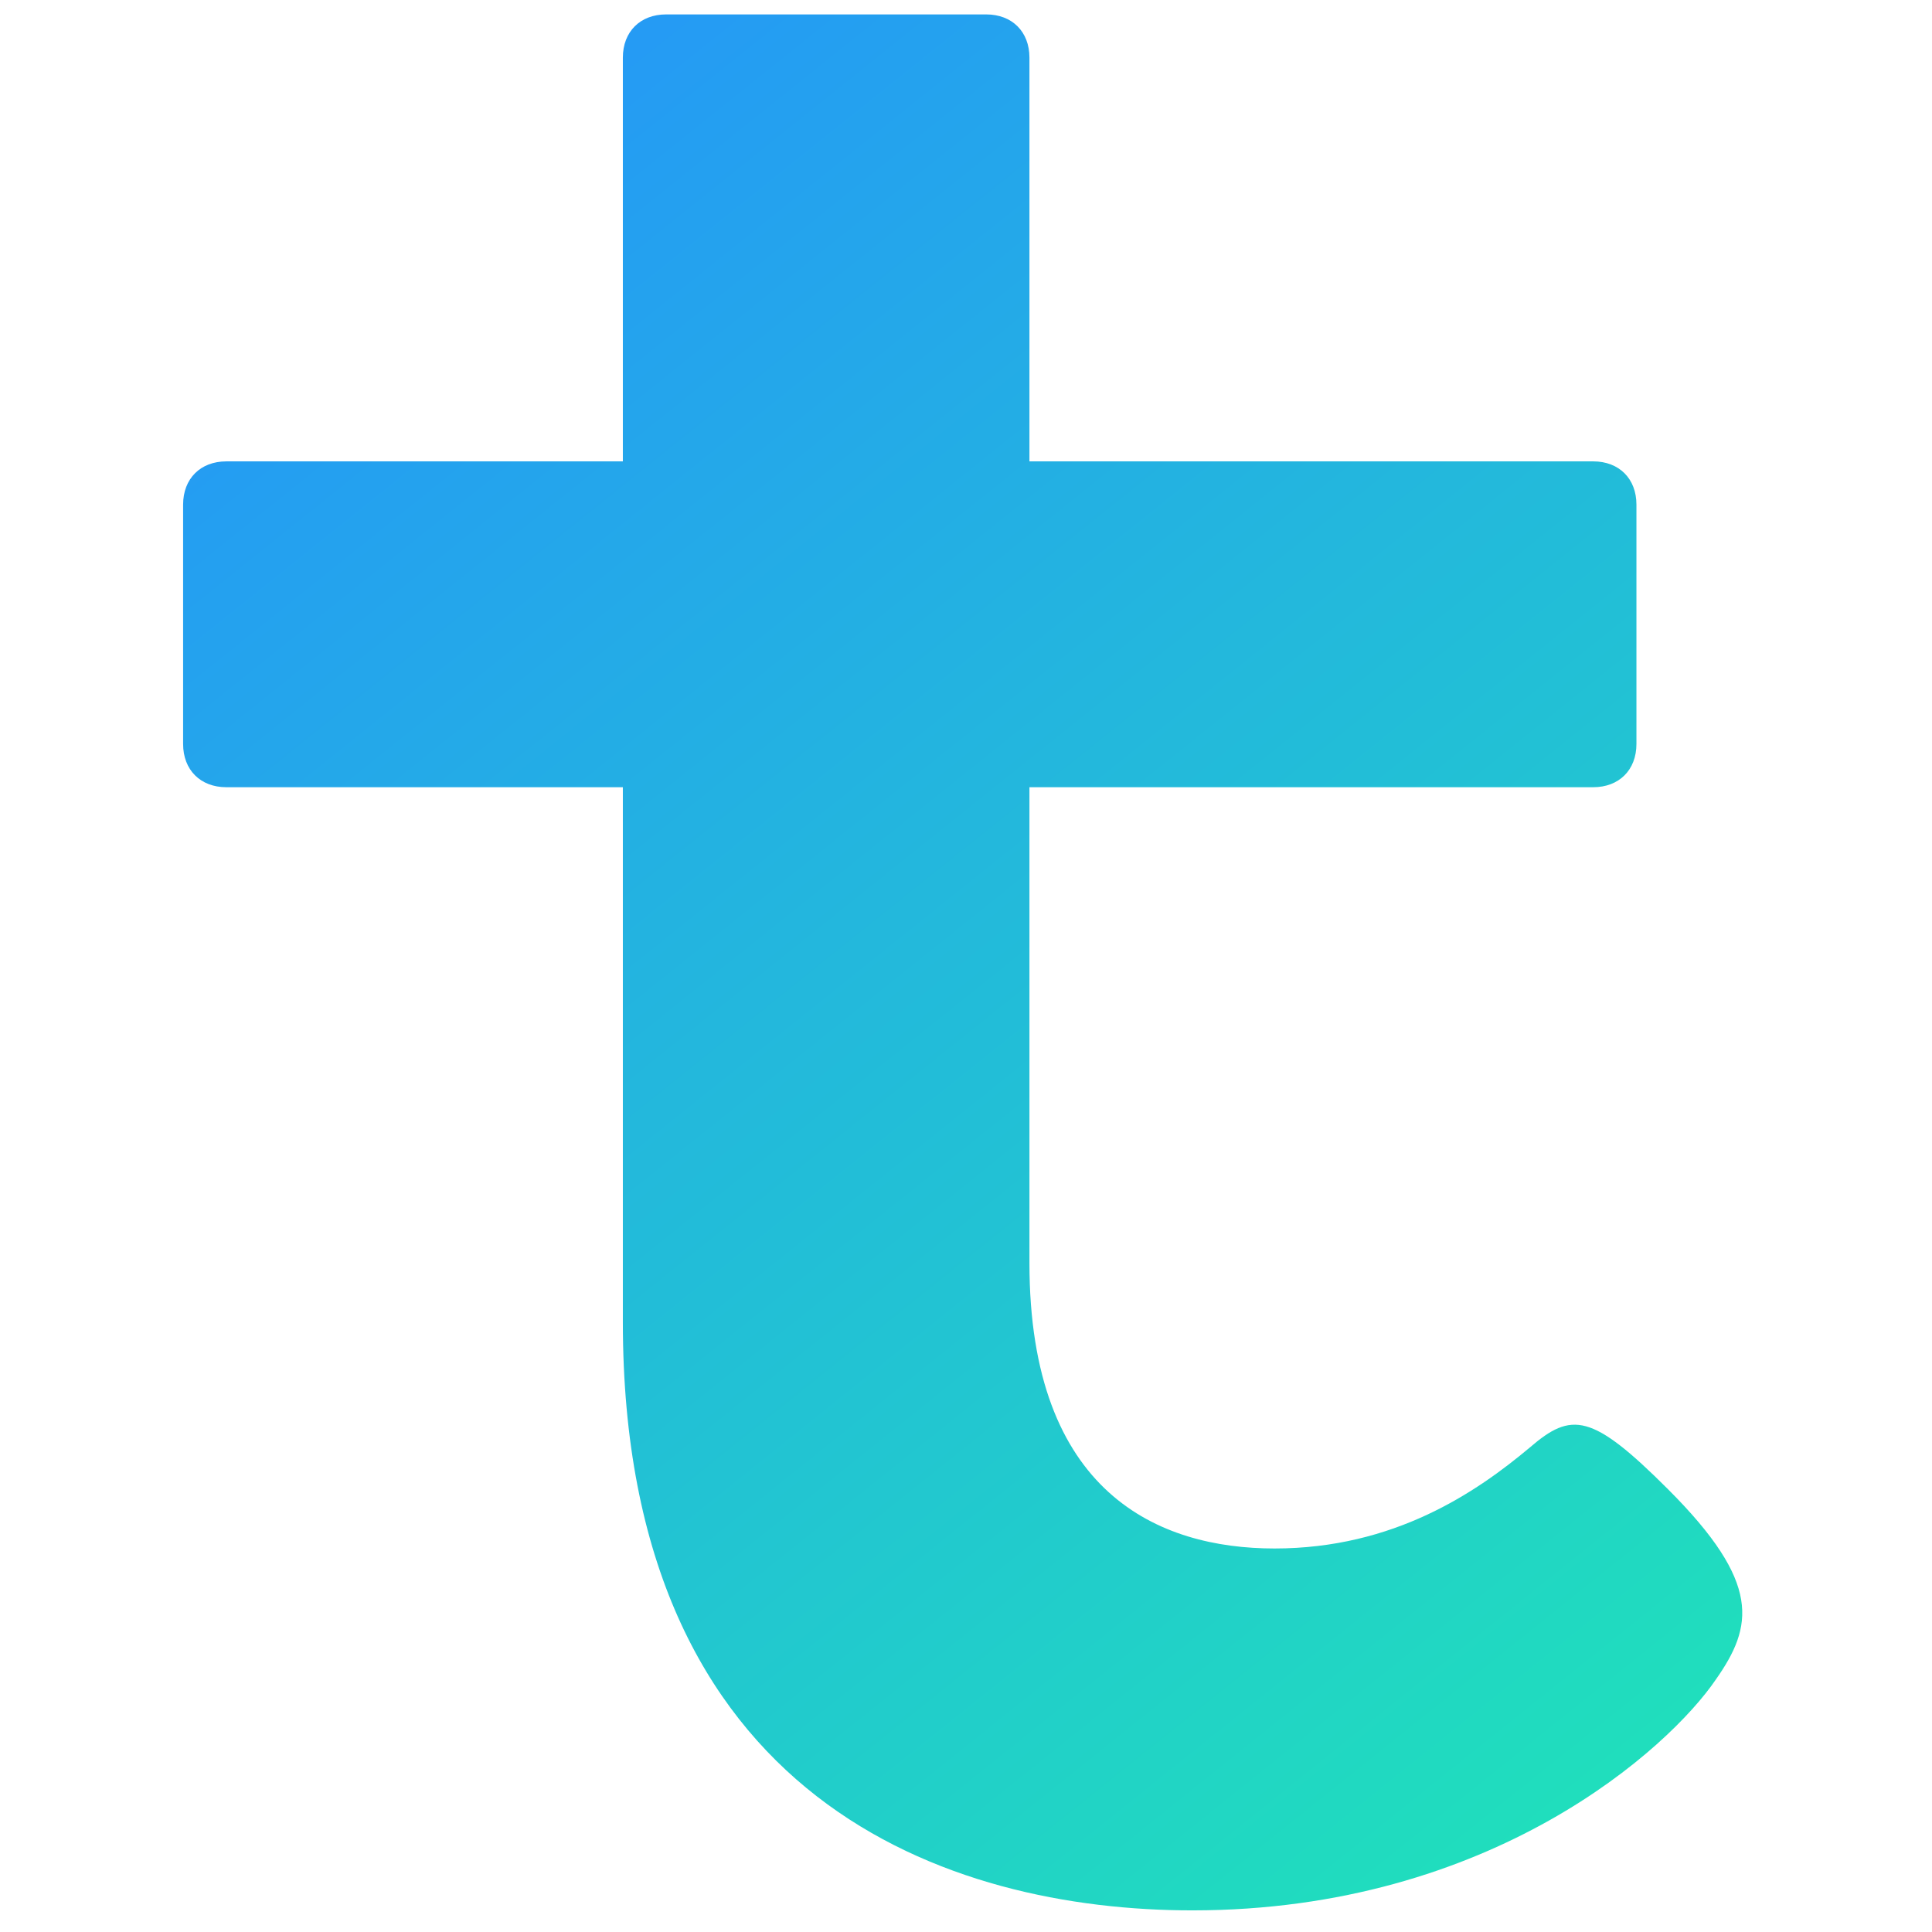
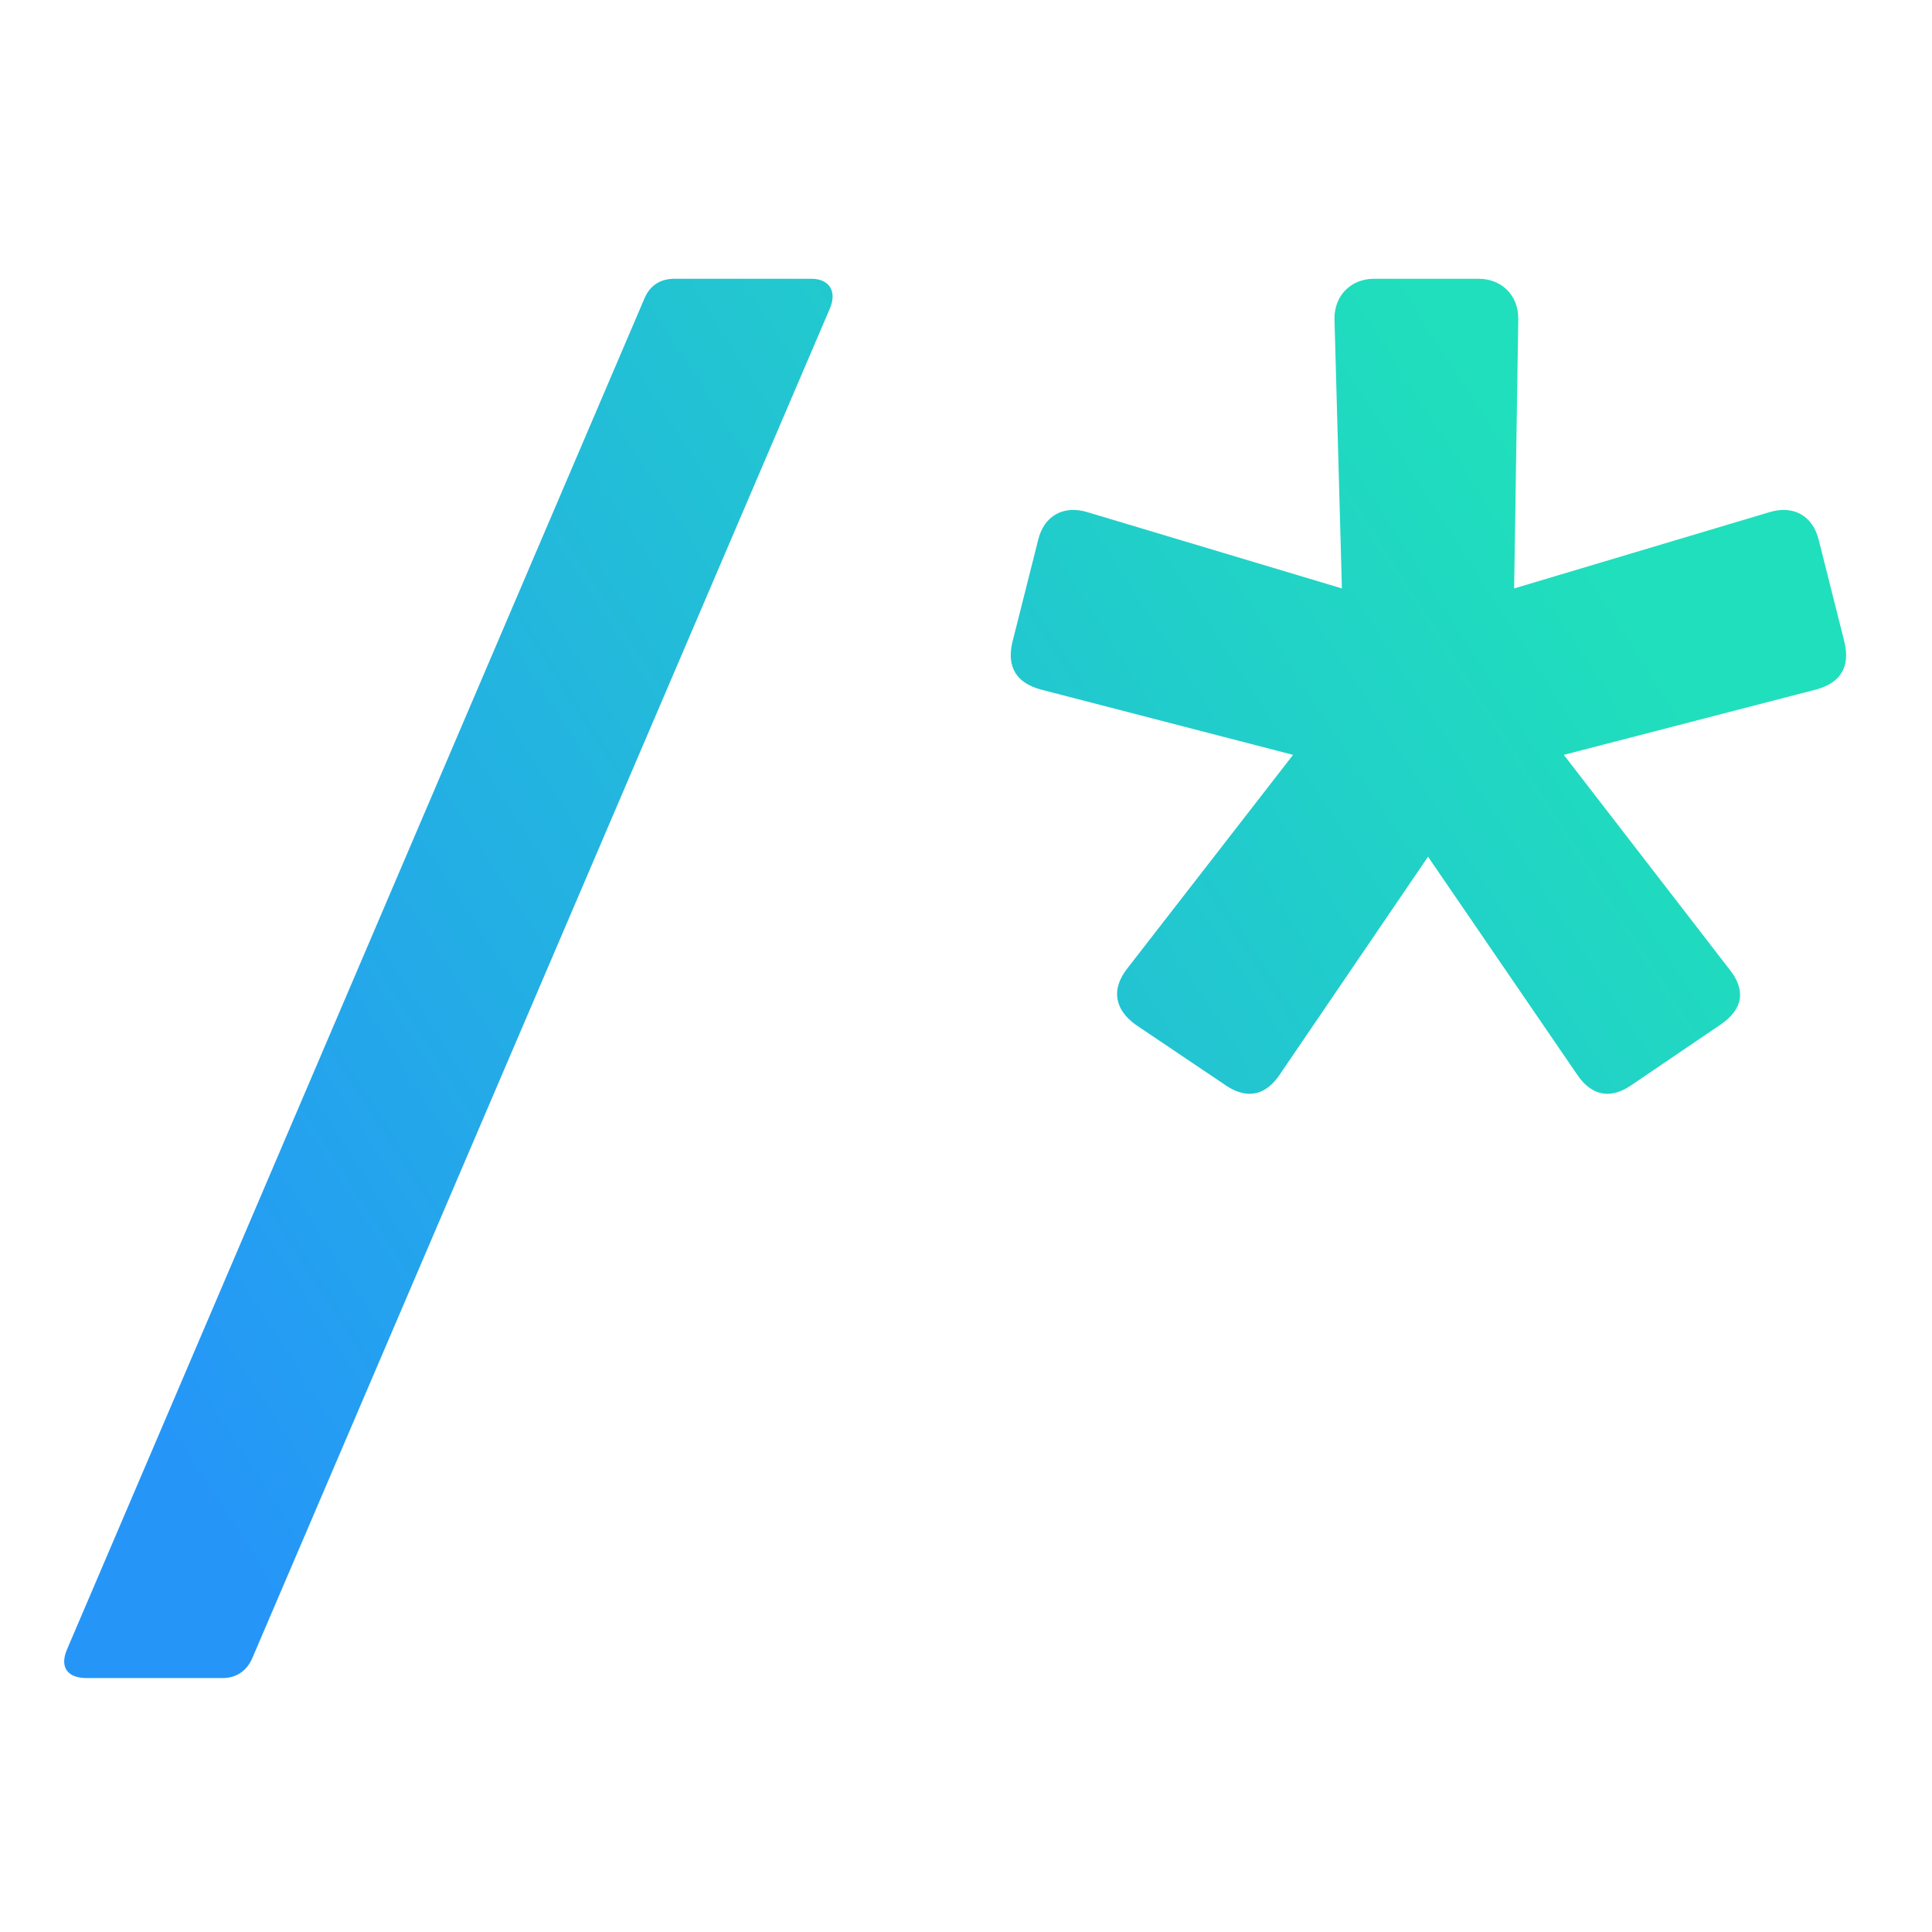
- <svg xmlns="http://www.w3.org/2000/svg" width="67" height="67">
+ <svg xmlns="http://www.w3.org/2000/svg" viewBox="0 0 70 70">
  <defs>
-     <linearGradient x1="83.813%" y1="100%" x2="16.187%" y2="0%" id="a">
+     <linearGradient x1="88%" y1="26%" x2="0%" y2="70%" id="a">
      <stop stop-color="hsl(169, 75%, 50%)" offset="0%" />
      <stop stop-color="hsl(208, 94%, 56%)" offset="100%" />
    </linearGradient>
  </defs>
-   <path d="M35.35 66.25c10.4 0 16.55-5.65 18.15-8 1.3-1.85 1.6-3.35-1.65-6.6-2.65-2.65-3.35-2.7-4.8-1.45-1.85 1.55-4.7 3.5-8.85 3.5-4 0-8.5-1.9-8.5-9.9V27.3H49.25c.9 0 1.5-.6 1.5-1.5V17.5c0-.9-.6-1.5-1.5-1.5H29.7v-14c0-.9-.6-1.5-1.5-1.5H17.1c-.9 0-1.5.6-1.5 1.5v14H1.85c-.9 0-1.5.6-1.5 1.5v8.3c0 .9.6 1.5 1.5 1.5h13.75v18.55C15.6 62.5 26.95 66.25 35.35 66.25z" transform="translate(6)" fill="url(#a)" fill-rule="nonzero" />
+   <path d="M8.06 60.8c.48 0 .87-.24 1.08-.72L30.08 11.15c.24-.6-.03-1.05-.69-1.05h-4.95c-.48 0-.87.21-1.08.69L2.42 59.78c-.27.66.06 1.02.72 1.02h4.92zM59.06 39.35l3.27-2.22c.84-.57.93-1.26.33-2.01l-6-7.77 9.15-2.37c.87-.24 1.23-.81 1.02-1.71l-.93-3.69c-.21-.9-.93-1.29-1.8-1.02l-9.24 2.76.15-9.78c0-.84-.6-1.44-1.44-1.44h-3.78c-.84 0-1.44.6-1.44 1.44l.27 9.78-9.21-2.76c-.87-.27-1.59.12-1.8 1.02l-.93 3.69c-.21.9.15 1.47 1.02 1.71l9.15 2.37-6.03 7.77c-.57.75-.42 1.47.33 2.01l3.3 2.22c.78.51 1.44.3 1.92-.42l5.37-7.89 5.4 7.89c.48.72 1.14.93 1.92.42z" fill="url(#a)" fill-rule="nonzero" />
</svg>
